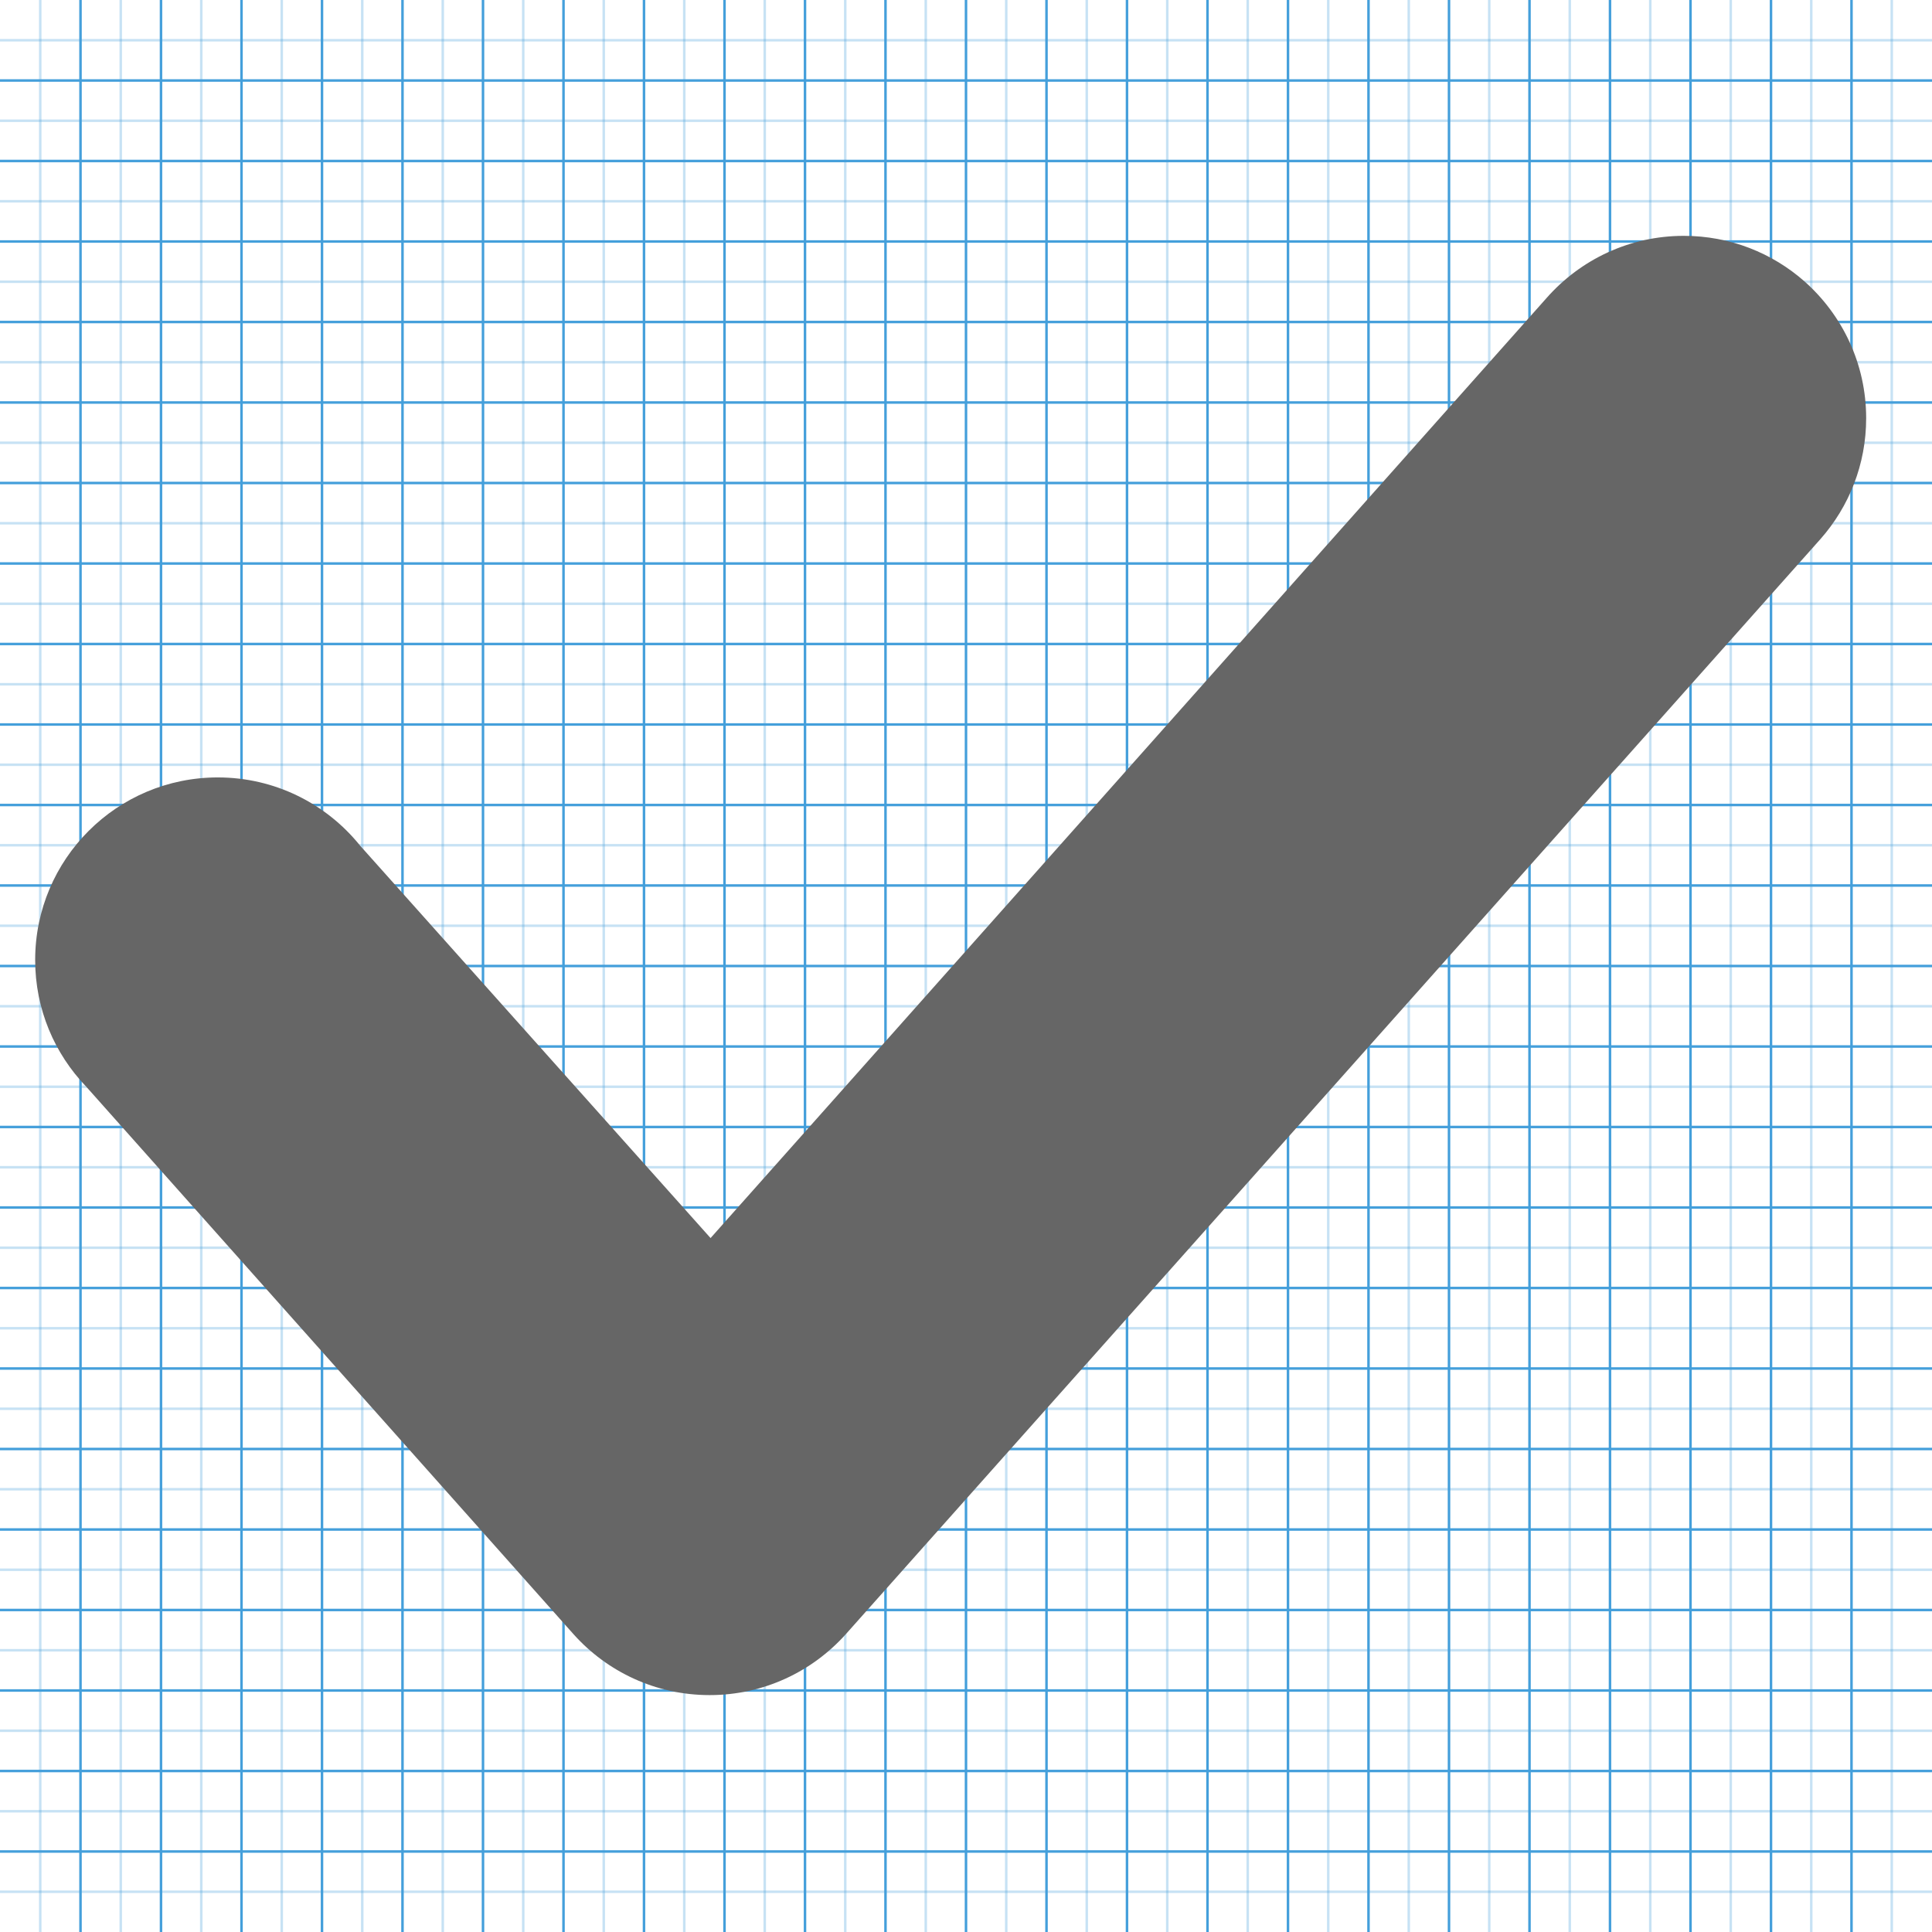
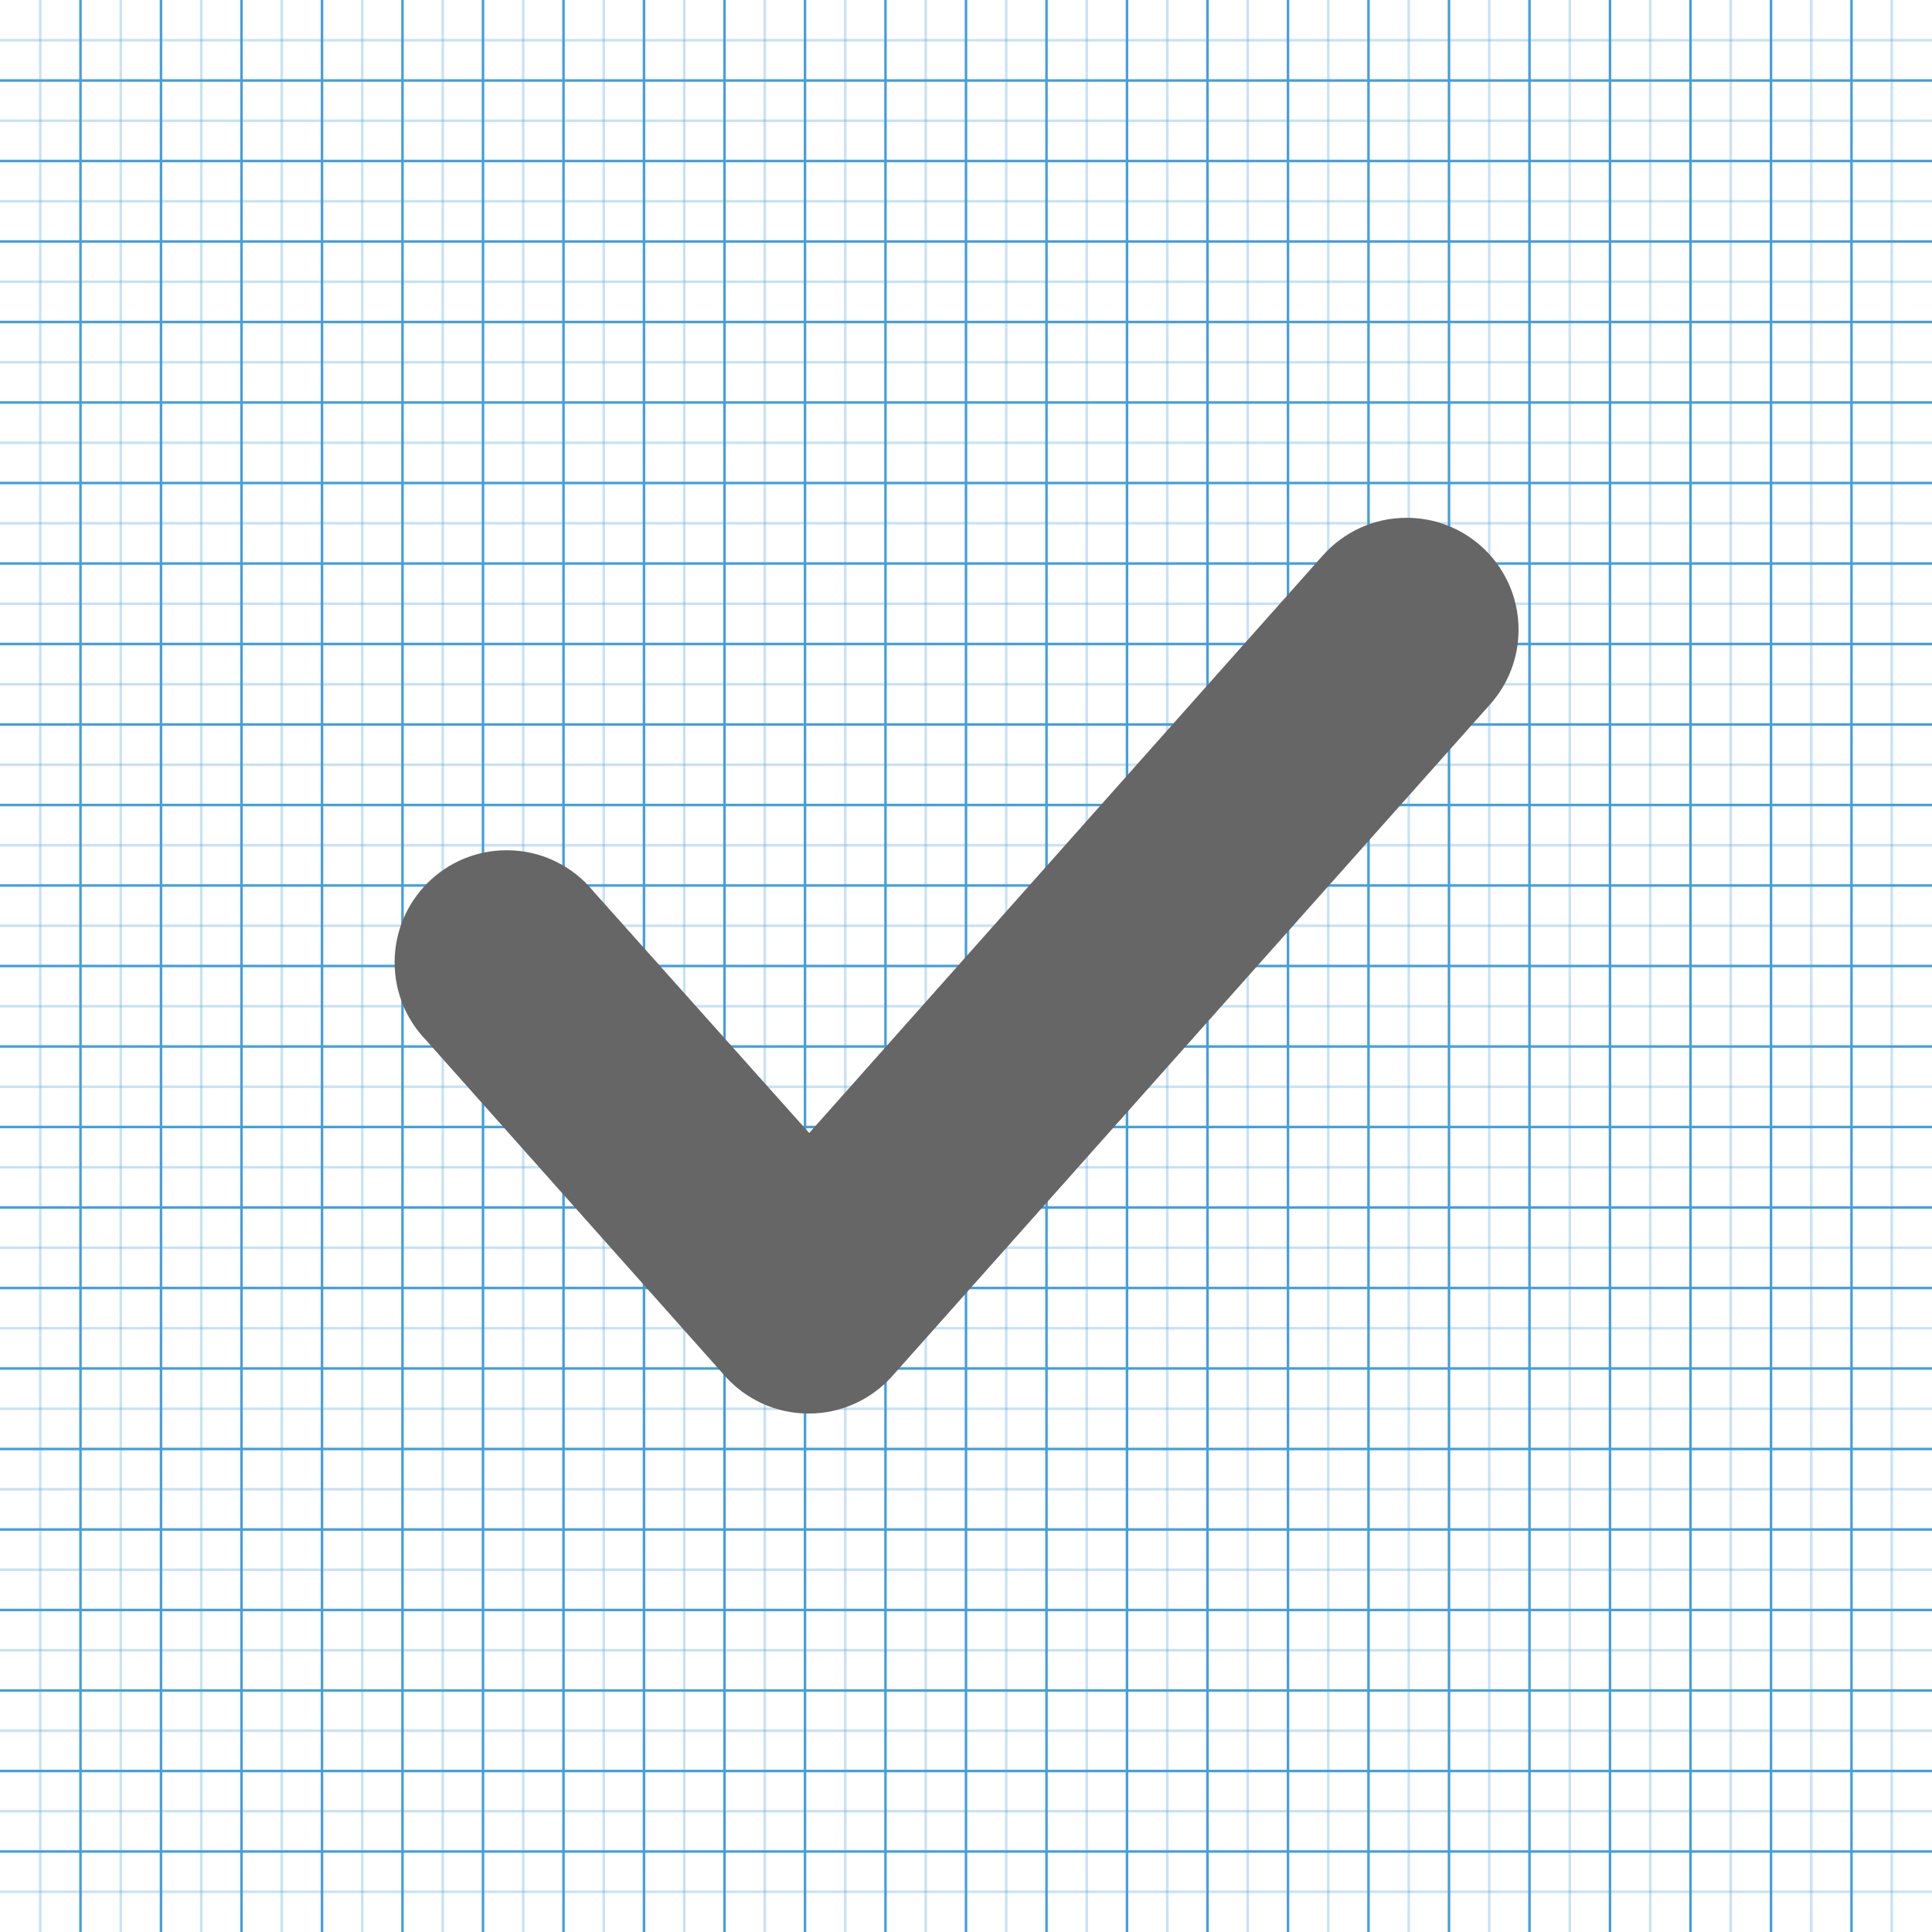
<svg xmlns="http://www.w3.org/2000/svg" version="1.1" width="768" height="768" viewBox="0 0 768 768">
  <g id="icomoon-ignore">
    <line stroke-width="1" x1="16" y1="0" x2="16" y2="768" stroke="#449FDB" opacity="0.3" />
    <line stroke-width="1" x1="32" y1="0" x2="32" y2="768" stroke="#449FDB" opacity="1" />
    <line stroke-width="1" x1="48" y1="0" x2="48" y2="768" stroke="#449FDB" opacity="0.3" />
    <line stroke-width="1" x1="64" y1="0" x2="64" y2="768" stroke="#449FDB" opacity="1" />
    <line stroke-width="1" x1="80" y1="0" x2="80" y2="768" stroke="#449FDB" opacity="0.3" />
    <line stroke-width="1" x1="96" y1="0" x2="96" y2="768" stroke="#449FDB" opacity="1" />
    <line stroke-width="1" x1="112" y1="0" x2="112" y2="768" stroke="#449FDB" opacity="0.3" />
    <line stroke-width="1" x1="128" y1="0" x2="128" y2="768" stroke="#449FDB" opacity="1" />
    <line stroke-width="1" x1="144" y1="0" x2="144" y2="768" stroke="#449FDB" opacity="0.3" />
    <line stroke-width="1" x1="160" y1="0" x2="160" y2="768" stroke="#449FDB" opacity="1" />
    <line stroke-width="1" x1="176" y1="0" x2="176" y2="768" stroke="#449FDB" opacity="0.3" />
    <line stroke-width="1" x1="192" y1="0" x2="192" y2="768" stroke="#449FDB" opacity="1" />
    <line stroke-width="1" x1="208" y1="0" x2="208" y2="768" stroke="#449FDB" opacity="0.3" />
    <line stroke-width="1" x1="224" y1="0" x2="224" y2="768" stroke="#449FDB" opacity="1" />
    <line stroke-width="1" x1="240" y1="0" x2="240" y2="768" stroke="#449FDB" opacity="0.3" />
    <line stroke-width="1" x1="256" y1="0" x2="256" y2="768" stroke="#449FDB" opacity="1" />
    <line stroke-width="1" x1="272" y1="0" x2="272" y2="768" stroke="#449FDB" opacity="0.3" />
    <line stroke-width="1" x1="288" y1="0" x2="288" y2="768" stroke="#449FDB" opacity="1" />
    <line stroke-width="1" x1="304" y1="0" x2="304" y2="768" stroke="#449FDB" opacity="0.3" />
    <line stroke-width="1" x1="320" y1="0" x2="320" y2="768" stroke="#449FDB" opacity="1" />
    <line stroke-width="1" x1="336" y1="0" x2="336" y2="768" stroke="#449FDB" opacity="0.3" />
    <line stroke-width="1" x1="352" y1="0" x2="352" y2="768" stroke="#449FDB" opacity="1" />
    <line stroke-width="1" x1="368" y1="0" x2="368" y2="768" stroke="#449FDB" opacity="0.3" />
    <line stroke-width="1" x1="384" y1="0" x2="384" y2="768" stroke="#449FDB" opacity="1" />
    <line stroke-width="1" x1="400" y1="0" x2="400" y2="768" stroke="#449FDB" opacity="0.3" />
    <line stroke-width="1" x1="416" y1="0" x2="416" y2="768" stroke="#449FDB" opacity="1" />
    <line stroke-width="1" x1="432" y1="0" x2="432" y2="768" stroke="#449FDB" opacity="0.3" />
    <line stroke-width="1" x1="448" y1="0" x2="448" y2="768" stroke="#449FDB" opacity="1" />
    <line stroke-width="1" x1="464" y1="0" x2="464" y2="768" stroke="#449FDB" opacity="0.3" />
    <line stroke-width="1" x1="480" y1="0" x2="480" y2="768" stroke="#449FDB" opacity="1" />
    <line stroke-width="1" x1="496" y1="0" x2="496" y2="768" stroke="#449FDB" opacity="0.3" />
    <line stroke-width="1" x1="512" y1="0" x2="512" y2="768" stroke="#449FDB" opacity="1" />
    <line stroke-width="1" x1="528" y1="0" x2="528" y2="768" stroke="#449FDB" opacity="0.3" />
    <line stroke-width="1" x1="544" y1="0" x2="544" y2="768" stroke="#449FDB" opacity="1" />
    <line stroke-width="1" x1="560" y1="0" x2="560" y2="768" stroke="#449FDB" opacity="0.3" />
    <line stroke-width="1" x1="576" y1="0" x2="576" y2="768" stroke="#449FDB" opacity="1" />
    <line stroke-width="1" x1="592" y1="0" x2="592" y2="768" stroke="#449FDB" opacity="0.3" />
    <line stroke-width="1" x1="608" y1="0" x2="608" y2="768" stroke="#449FDB" opacity="1" />
    <line stroke-width="1" x1="624" y1="0" x2="624" y2="768" stroke="#449FDB" opacity="0.3" />
    <line stroke-width="1" x1="640" y1="0" x2="640" y2="768" stroke="#449FDB" opacity="1" />
    <line stroke-width="1" x1="656" y1="0" x2="656" y2="768" stroke="#449FDB" opacity="0.3" />
    <line stroke-width="1" x1="672" y1="0" x2="672" y2="768" stroke="#449FDB" opacity="1" />
    <line stroke-width="1" x1="688" y1="0" x2="688" y2="768" stroke="#449FDB" opacity="0.3" />
    <line stroke-width="1" x1="704" y1="0" x2="704" y2="768" stroke="#449FDB" opacity="1" />
    <line stroke-width="1" x1="720" y1="0" x2="720" y2="768" stroke="#449FDB" opacity="0.3" />
    <line stroke-width="1" x1="736" y1="0" x2="736" y2="768" stroke="#449FDB" opacity="1" />
    <line stroke-width="1" x1="752" y1="0" x2="752" y2="768" stroke="#449FDB" opacity="0.3" />
    <line stroke-width="1" x1="0" y1="16" x2="768" y2="16" stroke="#449FDB" opacity="0.3" />
    <line stroke-width="1" x1="0" y1="32" x2="768" y2="32" stroke="#449FDB" opacity="1" />
    <line stroke-width="1" x1="0" y1="48" x2="768" y2="48" stroke="#449FDB" opacity="0.3" />
    <line stroke-width="1" x1="0" y1="64" x2="768" y2="64" stroke="#449FDB" opacity="1" />
    <line stroke-width="1" x1="0" y1="80" x2="768" y2="80" stroke="#449FDB" opacity="0.3" />
    <line stroke-width="1" x1="0" y1="96" x2="768" y2="96" stroke="#449FDB" opacity="1" />
    <line stroke-width="1" x1="0" y1="112" x2="768" y2="112" stroke="#449FDB" opacity="0.3" />
    <line stroke-width="1" x1="0" y1="128" x2="768" y2="128" stroke="#449FDB" opacity="1" />
    <line stroke-width="1" x1="0" y1="144" x2="768" y2="144" stroke="#449FDB" opacity="0.3" />
    <line stroke-width="1" x1="0" y1="160" x2="768" y2="160" stroke="#449FDB" opacity="1" />
    <line stroke-width="1" x1="0" y1="176" x2="768" y2="176" stroke="#449FDB" opacity="0.3" />
    <line stroke-width="1" x1="0" y1="192" x2="768" y2="192" stroke="#449FDB" opacity="1" />
    <line stroke-width="1" x1="0" y1="208" x2="768" y2="208" stroke="#449FDB" opacity="0.3" />
    <line stroke-width="1" x1="0" y1="224" x2="768" y2="224" stroke="#449FDB" opacity="1" />
    <line stroke-width="1" x1="0" y1="240" x2="768" y2="240" stroke="#449FDB" opacity="0.3" />
    <line stroke-width="1" x1="0" y1="256" x2="768" y2="256" stroke="#449FDB" opacity="1" />
    <line stroke-width="1" x1="0" y1="272" x2="768" y2="272" stroke="#449FDB" opacity="0.3" />
    <line stroke-width="1" x1="0" y1="288" x2="768" y2="288" stroke="#449FDB" opacity="1" />
    <line stroke-width="1" x1="0" y1="304" x2="768" y2="304" stroke="#449FDB" opacity="0.3" />
    <line stroke-width="1" x1="0" y1="320" x2="768" y2="320" stroke="#449FDB" opacity="1" />
    <line stroke-width="1" x1="0" y1="336" x2="768" y2="336" stroke="#449FDB" opacity="0.3" />
    <line stroke-width="1" x1="0" y1="352" x2="768" y2="352" stroke="#449FDB" opacity="1" />
    <line stroke-width="1" x1="0" y1="368" x2="768" y2="368" stroke="#449FDB" opacity="0.3" />
    <line stroke-width="1" x1="0" y1="384" x2="768" y2="384" stroke="#449FDB" opacity="1" />
    <line stroke-width="1" x1="0" y1="400" x2="768" y2="400" stroke="#449FDB" opacity="0.3" />
    <line stroke-width="1" x1="0" y1="416" x2="768" y2="416" stroke="#449FDB" opacity="1" />
    <line stroke-width="1" x1="0" y1="432" x2="768" y2="432" stroke="#449FDB" opacity="0.3" />
    <line stroke-width="1" x1="0" y1="448" x2="768" y2="448" stroke="#449FDB" opacity="1" />
    <line stroke-width="1" x1="0" y1="464" x2="768" y2="464" stroke="#449FDB" opacity="0.3" />
    <line stroke-width="1" x1="0" y1="480" x2="768" y2="480" stroke="#449FDB" opacity="1" />
    <line stroke-width="1" x1="0" y1="496" x2="768" y2="496" stroke="#449FDB" opacity="0.3" />
    <line stroke-width="1" x1="0" y1="512" x2="768" y2="512" stroke="#449FDB" opacity="1" />
    <line stroke-width="1" x1="0" y1="528" x2="768" y2="528" stroke="#449FDB" opacity="0.3" />
    <line stroke-width="1" x1="0" y1="544" x2="768" y2="544" stroke="#449FDB" opacity="1" />
    <line stroke-width="1" x1="0" y1="560" x2="768" y2="560" stroke="#449FDB" opacity="0.3" />
    <line stroke-width="1" x1="0" y1="576" x2="768" y2="576" stroke="#449FDB" opacity="1" />
    <line stroke-width="1" x1="0" y1="592" x2="768" y2="592" stroke="#449FDB" opacity="0.3" />
    <line stroke-width="1" x1="0" y1="608" x2="768" y2="608" stroke="#449FDB" opacity="1" />
    <line stroke-width="1" x1="0" y1="624" x2="768" y2="624" stroke="#449FDB" opacity="0.3" />
    <line stroke-width="1" x1="0" y1="640" x2="768" y2="640" stroke="#449FDB" opacity="1" />
    <line stroke-width="1" x1="0" y1="656" x2="768" y2="656" stroke="#449FDB" opacity="0.3" />
    <line stroke-width="1" x1="0" y1="672" x2="768" y2="672" stroke="#449FDB" opacity="1" />
    <line stroke-width="1" x1="0" y1="688" x2="768" y2="688" stroke="#449FDB" opacity="0.3" />
    <line stroke-width="1" x1="0" y1="704" x2="768" y2="704" stroke="#449FDB" opacity="1" />
    <line stroke-width="1" x1="0" y1="720" x2="768" y2="720" stroke="#449FDB" opacity="0.3" />
    <line stroke-width="1" x1="0" y1="736" x2="768" y2="736" stroke="#449FDB" opacity="1" />
    <line stroke-width="1" x1="0" y1="752" x2="768" y2="752" stroke="#449FDB" opacity="0.3" />
  </g>
-   <path fill="#666" d="M717.248 111.803c15.107 13.366 24.581 32.799 24.581 54.445 0 18.393-6.841 35.189-18.116 47.98l0.069-0.079-387.607 435.513c-13.346 14.861-32.624 24.166-54.077 24.166s-40.729-9.306-54.017-24.098l-193.864-217.822c-12.523-13.023-20.237-30.751-20.237-50.283 0-40.087 32.499-72.586 72.586-72.586 22.783 0 43.116 10.497 56.423 26.918l0.106 0.136 139.364 156.057 332.443-373.815c13.366-15.106 32.799-24.581 54.445-24.581 18.393 0 35.189 6.841 47.98 18.116l-0.080-0.069z" />
+   <path fill="#666" d="M588.56 216.913c9.274 8.205 15.089 20.134 15.089 33.419 0 11.29-4.201 21.602-11.12 29.452l-237.887 267.287c-8.191 9.123-20.025 14.834-33.194 14.834s-25-5.713-33.158-14.792l-119.002-133.707c-7.688-7.994-12.422-18.876-12.422-30.865 0-24.607 19.95-44.556 44.556-44.556 13.984 0 26.468 6.444 34.635 16.523l0.065 0.083 85.546 95.794 204.068-229.463c8.205-9.274 20.134-15.089 33.419-15.089 11.29 0 21.602 4.201 29.452 11.12l-0.048-0.043z" />
</svg>
